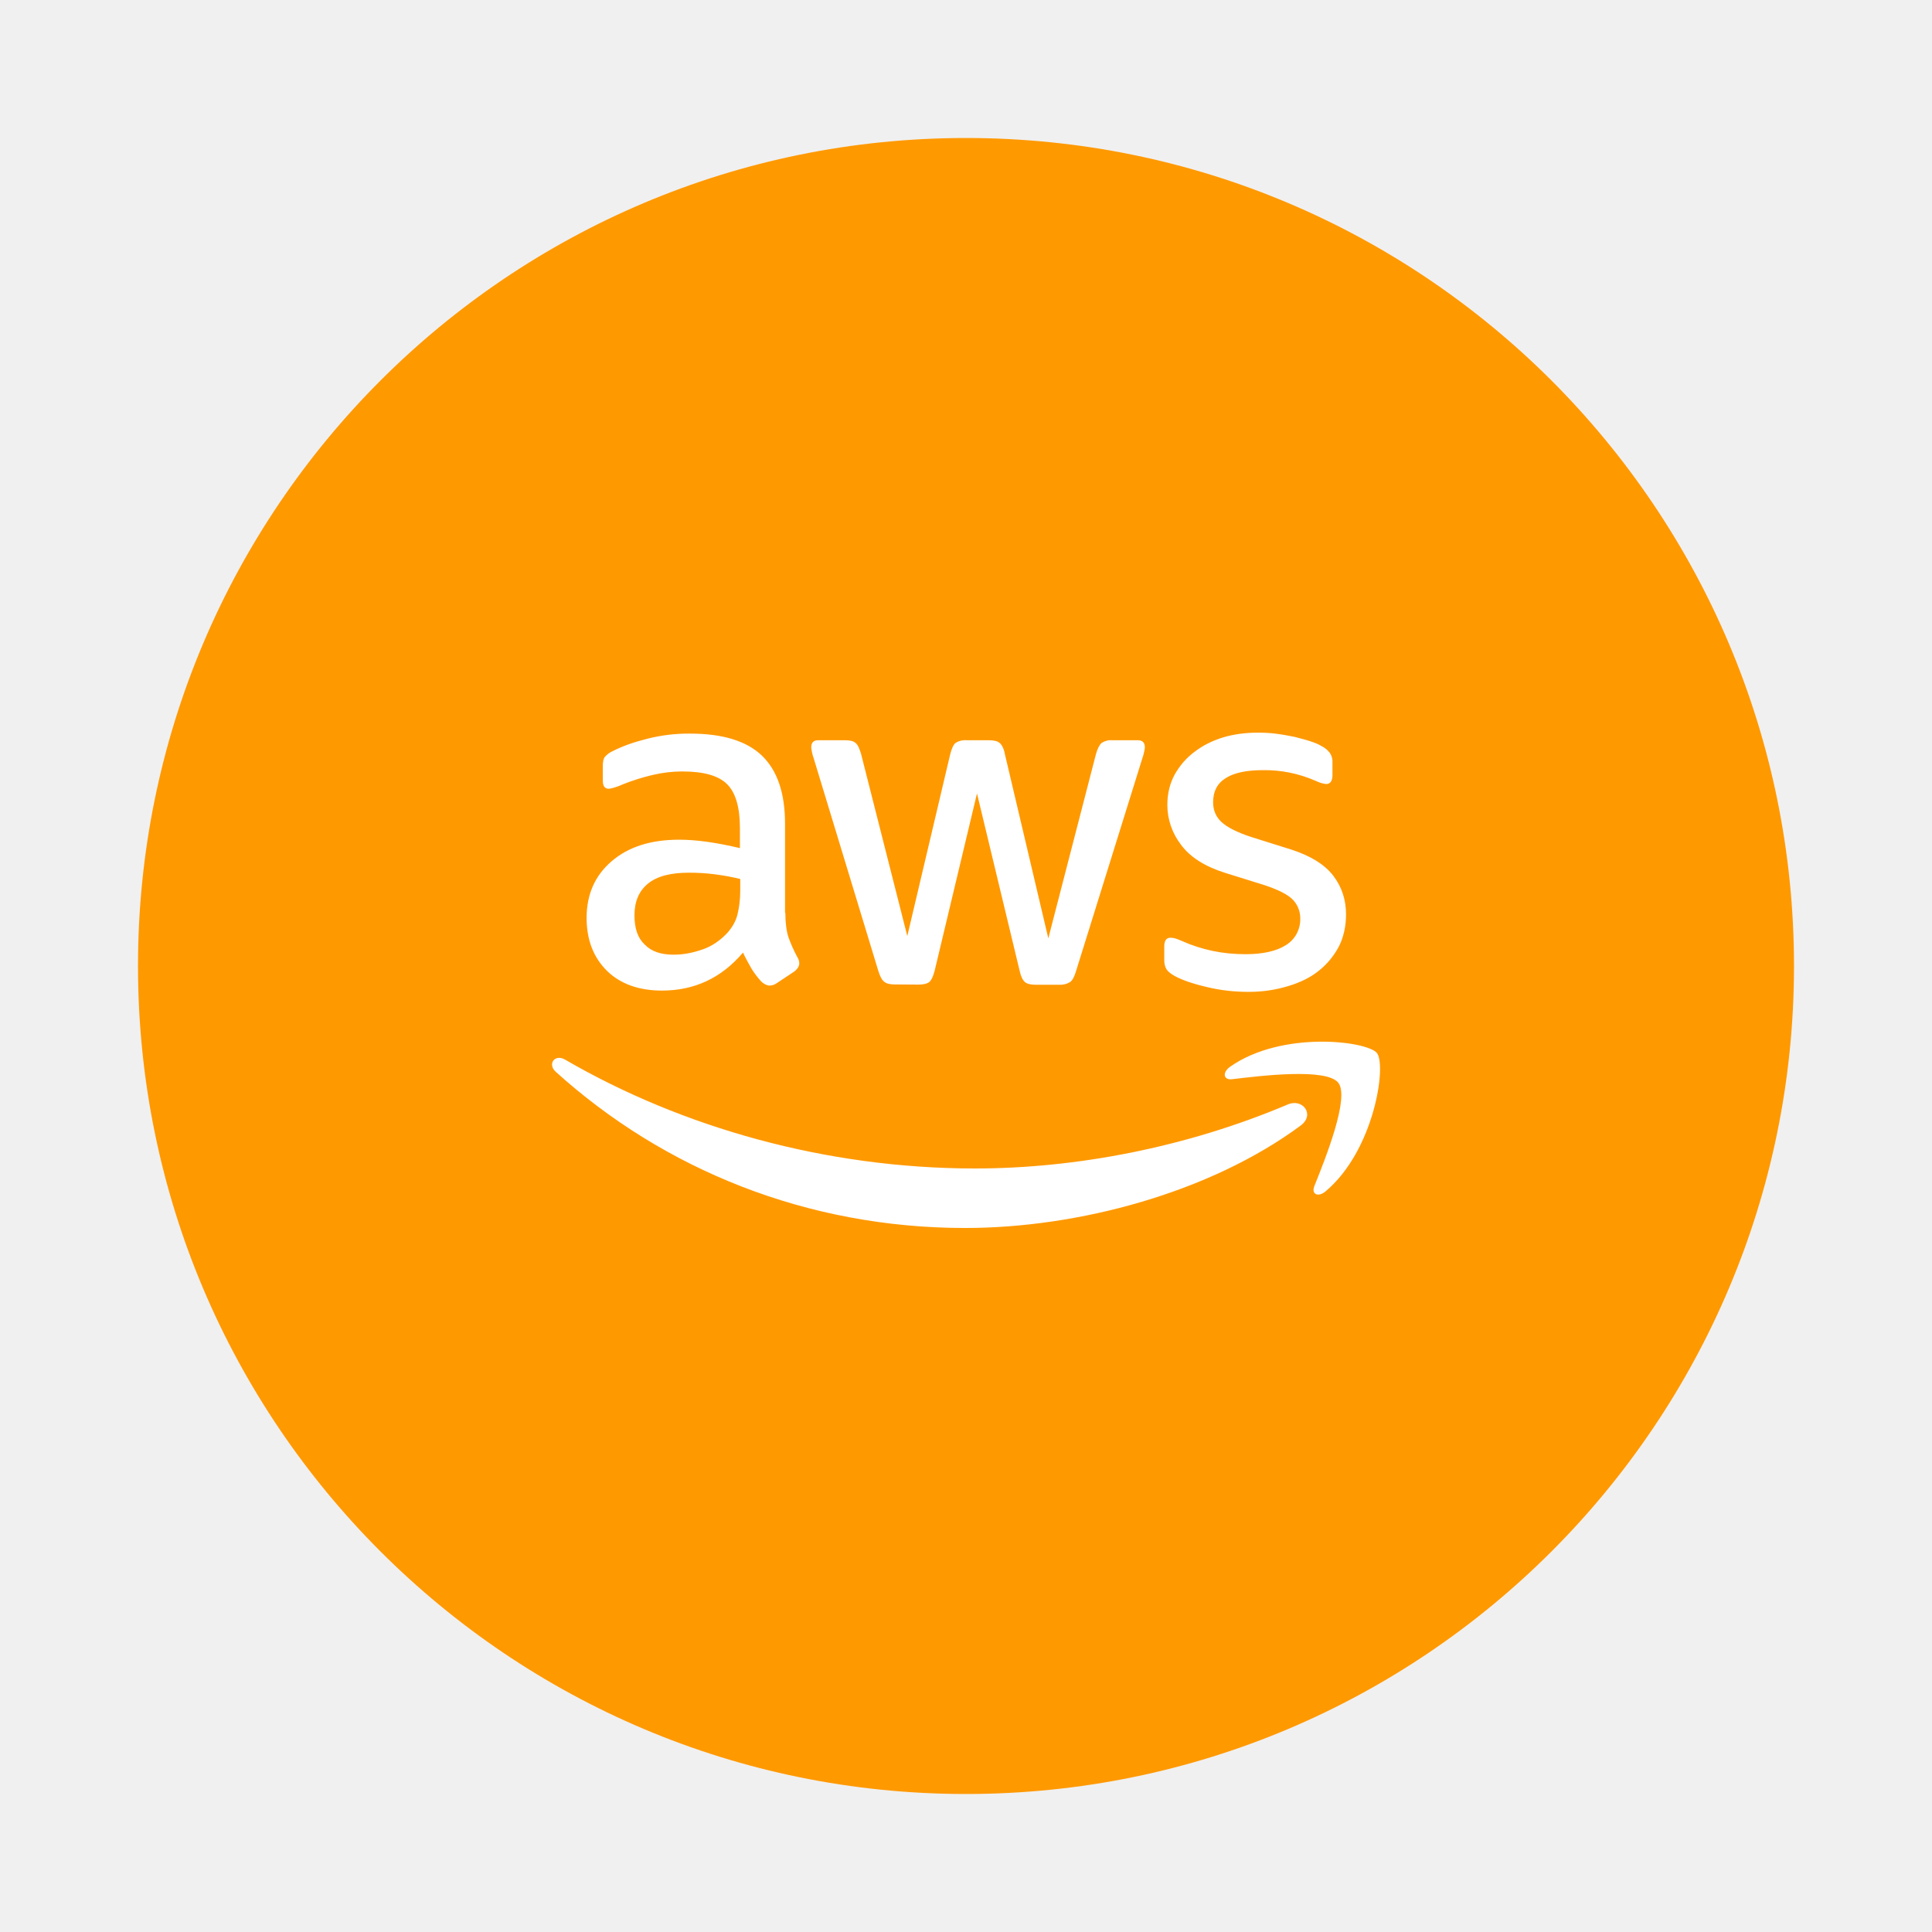
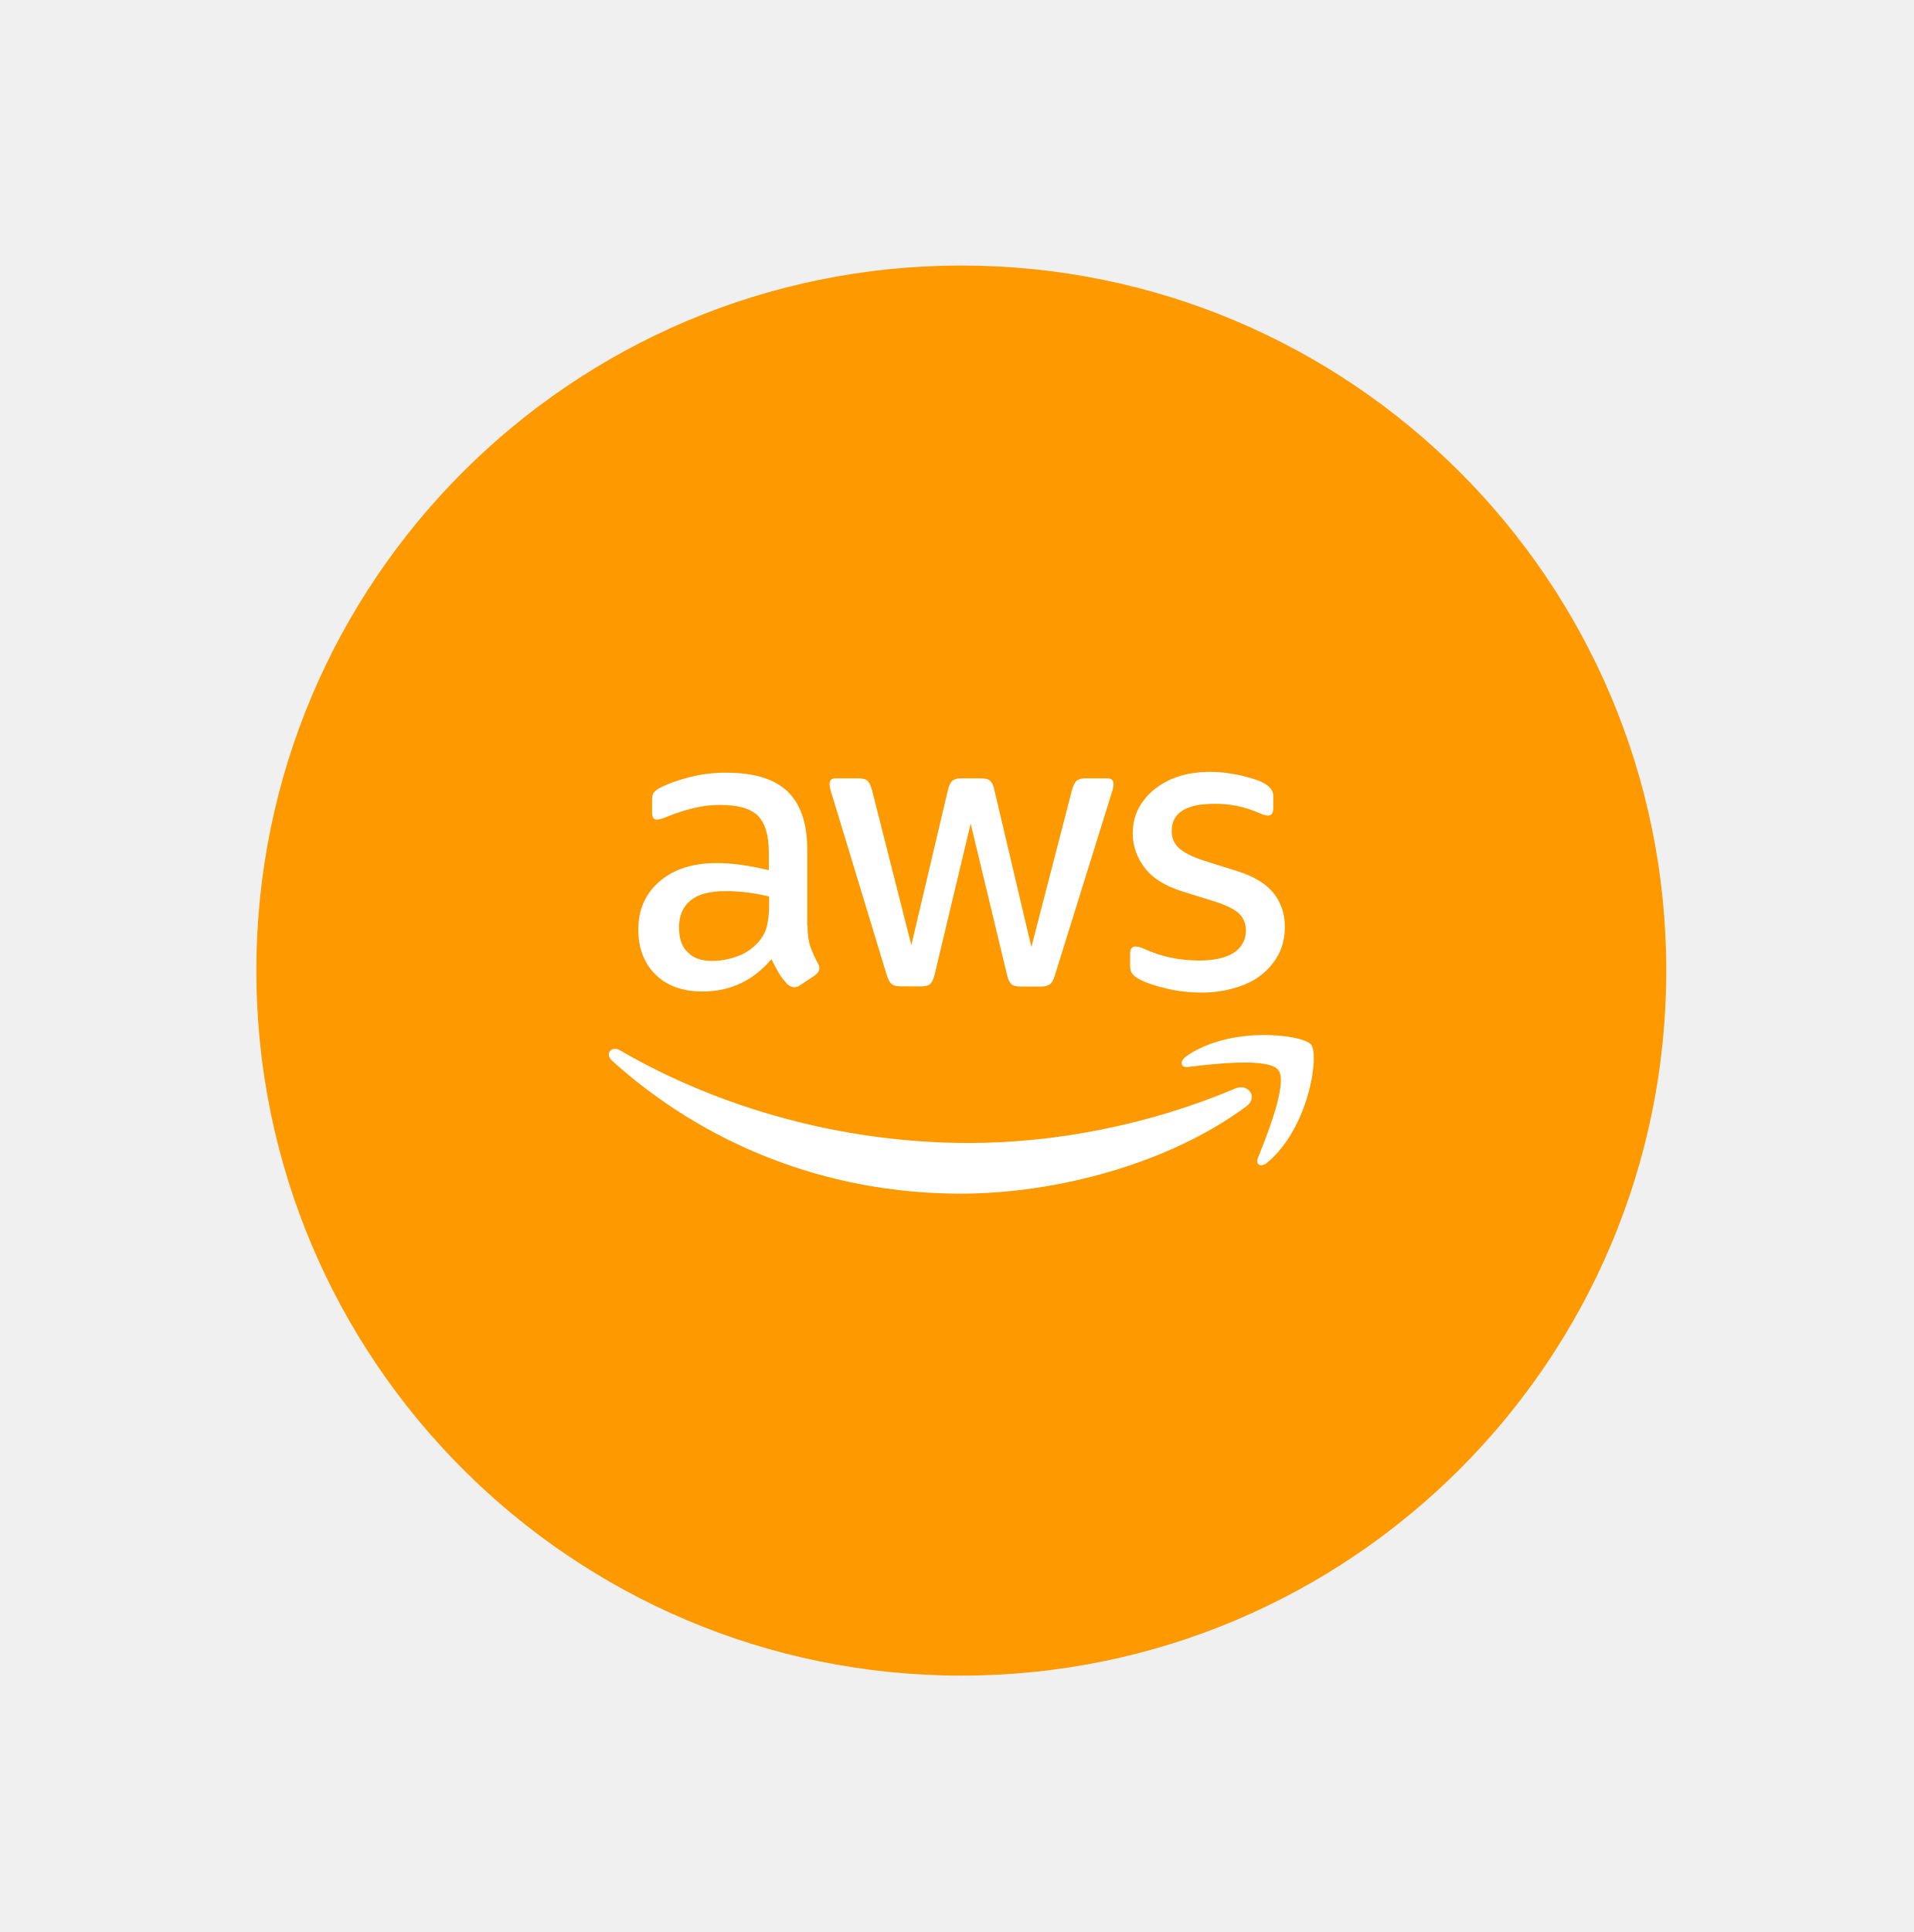
- <svg xmlns="http://www.w3.org/2000/svg" width="350" height="350" viewBox="0 0 350 350" fill="none">
+ <svg xmlns="http://www.w3.org/2000/svg" width="209" height="211" viewBox="0 0 209 211" fill="none">
  <g clip-path="url(#clip0_613_526)">
-     <path d="M175 325C257.843 325 325 257.843 325 175C325 92.157 257.843 25 175 25C92.157 25 25 92.157 25 175C25 257.843 92.157 325 175 325Z" fill="#FF9900" />
-     <path d="M142.275 165.361C142.275 167.207 142.481 168.701 142.832 169.785C143.242 170.898 143.74 172.1 144.443 173.389C144.707 173.77 144.795 174.18 144.795 174.531C144.795 175.029 144.502 175.527 143.857 176.025L140.723 178.105C140.342 178.369 139.902 178.545 139.434 178.545C138.936 178.545 138.438 178.281 137.94 177.842C137.266 177.109 136.68 176.348 136.152 175.498C135.596 174.531 135.068 173.564 134.6 172.568C130.703 177.168 125.811 179.453 119.922 179.453C115.732 179.453 112.393 178.252 109.961 175.879C107.529 173.477 106.27 170.283 106.27 166.299C106.27 162.051 107.764 158.623 110.811 156.016C113.857 153.408 117.9 152.119 123.027 152.119C124.727 152.119 126.484 152.266 128.301 152.529C130.147 152.793 132.051 153.174 134.043 153.643V150.01C134.043 146.23 133.252 143.564 131.699 142.041C130.117 140.488 127.422 139.756 123.584 139.756C121.826 139.756 120.039 139.961 118.193 140.4C116.348 140.84 114.561 141.396 112.803 142.1C112.246 142.363 111.66 142.568 111.045 142.744C110.781 142.832 110.518 142.861 110.254 142.891C109.551 142.891 109.199 142.393 109.199 141.338V138.906C109.199 138.115 109.287 137.5 109.551 137.148C109.932 136.709 110.4 136.328 110.957 136.094C112.715 135.186 114.795 134.453 117.227 133.838C119.775 133.193 122.383 132.871 125.02 132.9C130.967 132.9 135.303 134.248 138.086 136.943C140.84 139.639 142.217 143.711 142.217 149.219V165.391L142.275 165.361ZM122.031 172.949C123.672 172.949 125.371 172.656 127.158 172.041C128.945 171.455 130.557 170.342 131.904 168.848C132.695 167.91 133.311 166.855 133.604 165.654C133.897 164.453 134.102 163.018 134.102 161.318V159.238C132.578 158.857 131.055 158.594 129.502 158.389C127.949 158.184 126.367 158.096 124.815 158.096C121.475 158.096 119.014 158.74 117.373 160.088C115.732 161.436 114.941 163.34 114.941 165.83C114.941 168.174 115.527 169.932 116.787 171.104C117.988 172.363 119.717 172.949 122.031 172.949ZM162.08 178.34C161.172 178.34 160.586 178.193 160.176 177.842C159.766 177.549 159.414 176.846 159.121 175.908L147.402 137.354C147.168 136.709 147.022 136.035 146.963 135.361C146.963 134.57 147.373 134.102 148.164 134.102H153.057C153.994 134.102 154.639 134.248 154.99 134.6C155.4 134.893 155.693 135.596 155.986 136.562L164.365 169.58L172.158 136.562C172.422 135.566 172.715 134.922 173.096 134.6C173.682 134.219 174.385 134.043 175.088 134.102H179.102C180.039 134.102 180.713 134.248 181.094 134.6C181.475 134.893 181.856 135.596 182.031 136.562L189.912 169.99L198.555 136.562C198.848 135.566 199.199 134.922 199.551 134.6C200.137 134.219 200.811 134.043 201.484 134.102H206.143C206.934 134.102 207.402 134.512 207.402 135.361C207.402 135.625 207.344 135.859 207.285 136.152C207.197 136.592 207.08 137.002 206.934 137.412L194.922 175.967C194.629 176.963 194.277 177.607 193.867 177.9C193.311 178.252 192.637 178.428 191.963 178.398H187.656C186.719 178.398 186.074 178.252 185.664 177.9C185.283 177.549 184.932 176.904 184.727 175.908L176.992 143.74L169.316 175.879C169.053 176.875 168.76 177.52 168.379 177.871C167.969 178.223 167.266 178.369 166.387 178.369L162.08 178.34ZM226.182 179.687C223.574 179.687 220.996 179.395 218.506 178.779C216.016 178.193 214.082 177.52 212.764 176.787C211.973 176.348 211.416 175.85 211.211 175.381C211.006 174.941 210.918 174.473 210.918 173.975V171.426C210.918 170.371 211.328 169.873 212.061 169.873C212.354 169.873 212.647 169.932 212.969 170.02C213.262 170.107 213.731 170.313 214.229 170.518C215.928 171.279 217.773 171.865 219.707 172.275C221.699 172.686 223.633 172.861 225.654 172.861C228.789 172.861 231.25 172.305 232.949 171.221C234.59 170.225 235.586 168.408 235.557 166.475C235.586 165.186 235.117 163.926 234.209 162.988C233.301 162.051 231.602 161.201 229.17 160.381L221.934 158.125C218.301 156.982 215.606 155.283 213.965 153.057C212.354 150.977 211.475 148.428 211.475 145.82C211.475 143.74 211.943 141.895 212.822 140.283C213.731 138.701 214.902 137.295 216.426 136.182C217.92 135.039 219.619 134.189 221.611 133.574C223.604 132.988 225.713 132.725 227.91 132.725C228.994 132.725 230.166 132.783 231.25 132.93C232.393 133.076 233.447 133.281 234.502 133.486C235.498 133.75 236.465 133.984 237.344 134.277C238.252 134.57 238.955 134.863 239.453 135.186C240.039 135.479 240.566 135.918 240.947 136.445C241.27 136.943 241.416 137.5 241.387 138.086V140.43C241.387 141.484 240.977 142.041 240.244 142.041C239.57 141.953 238.926 141.748 238.34 141.455C235.322 140.137 232.07 139.463 228.76 139.521C225.918 139.521 223.662 139.961 222.109 140.928C220.557 141.865 219.766 143.33 219.766 145.352C219.766 146.758 220.264 147.959 221.26 148.896C222.256 149.834 224.102 150.801 226.738 151.65L233.828 153.877C237.402 155.02 240.01 156.631 241.563 158.682C243.115 160.732 243.848 163.076 243.848 165.654C243.848 167.793 243.408 169.756 242.559 171.455C241.65 173.154 240.449 174.648 238.926 175.85C237.373 177.109 235.527 177.988 233.389 178.633C231.074 179.336 228.731 179.687 226.182 179.687ZM235.615 203.916C219.209 216.045 195.361 222.461 174.854 222.461C146.113 222.461 120.215 211.826 100.674 194.16C99.121 192.754 100.527 190.879 102.373 191.963C123.525 204.238 149.629 211.68 176.611 211.68C194.834 211.68 214.815 207.9 233.242 200.107C235.967 198.877 238.311 201.924 235.615 203.916ZM242.441 196.152C240.332 193.457 228.555 194.863 223.223 195.508C221.641 195.713 221.377 194.307 222.842 193.252C232.217 186.66 247.627 188.564 249.443 190.762C251.231 193.018 248.945 208.428 240.156 215.811C238.809 216.953 237.52 216.367 238.106 214.873C240.098 209.922 244.551 198.789 242.441 196.152Z" fill="white" />
+     <path d="M105 183C147.526 183 182 148.526 182 106C182 63.474 147.526 29 105 29C62.474 29 28 63.474 28 106C28 148.526 62.474 183 105 183Z" fill="#FF9900" />
+     <path d="M88.201 101.052C88.201 102 88.307 102.767 88.487 103.323C88.698 103.895 88.954 104.511 89.314 105.173C89.45 105.369 89.495 105.579 89.495 105.76C89.495 106.015 89.344 106.271 89.014 106.527L87.404 107.594C87.209 107.73 86.983 107.82 86.743 107.82C86.487 107.82 86.231 107.685 85.976 107.459C85.63 107.083 85.329 106.692 85.058 106.256C84.773 105.76 84.502 105.263 84.261 104.752C82.261 107.113 79.75 108.286 76.727 108.286C74.576 108.286 72.862 107.67 71.614 106.451C70.365 105.218 69.719 103.579 69.719 101.534C69.719 99.353 70.486 97.593 72.05 96.255C73.614 94.916 75.689 94.255 78.321 94.255C79.193 94.255 80.096 94.33 81.028 94.465C81.975 94.601 82.953 94.796 83.976 95.037V93.172C83.976 91.232 83.57 89.863 82.772 89.081C81.96 88.284 80.577 87.908 78.607 87.908C77.704 87.908 76.787 88.013 75.839 88.239C74.892 88.465 73.975 88.75 73.072 89.111C72.787 89.247 72.486 89.352 72.17 89.442C72.035 89.487 71.899 89.502 71.764 89.517C71.403 89.517 71.222 89.262 71.222 88.72V87.472C71.222 87.066 71.268 86.75 71.403 86.57C71.598 86.344 71.839 86.149 72.125 86.028C73.027 85.562 74.095 85.186 75.343 84.87C76.651 84.54 77.99 84.374 79.344 84.389C82.397 84.389 84.622 85.081 86.051 86.465C87.465 87.848 88.171 89.939 88.171 92.766V101.067L88.201 101.052ZM77.81 104.947C78.652 104.947 79.524 104.797 80.441 104.481C81.359 104.18 82.186 103.609 82.878 102.842C83.284 102.361 83.6 101.819 83.75 101.203C83.9 100.586 84.006 99.849 84.006 98.977V97.909C83.224 97.714 82.442 97.578 81.644 97.473C80.847 97.368 80.035 97.323 79.238 97.323C77.524 97.323 76.26 97.653 75.418 98.345C74.576 99.037 74.17 100.015 74.17 101.293C74.17 102.496 74.471 103.398 75.118 104C75.734 104.647 76.621 104.947 77.81 104.947ZM98.368 107.715C97.902 107.715 97.601 107.639 97.39 107.459C97.18 107.309 96.999 106.948 96.849 106.466L90.833 86.675C90.713 86.344 90.638 85.998 90.608 85.652C90.608 85.246 90.818 85.006 91.224 85.006H93.736C94.217 85.006 94.548 85.081 94.728 85.261C94.939 85.412 95.089 85.773 95.24 86.269L99.541 103.218L103.541 86.269C103.677 85.758 103.827 85.427 104.023 85.261C104.323 85.066 104.684 84.976 105.045 85.006H107.106C107.587 85.006 107.933 85.081 108.128 85.261C108.324 85.412 108.519 85.773 108.61 86.269L112.655 103.429L117.092 86.269C117.242 85.758 117.422 85.427 117.603 85.261C117.904 85.066 118.25 84.976 118.595 85.006H120.987C121.393 85.006 121.633 85.216 121.633 85.652C121.633 85.788 121.603 85.908 121.573 86.058C121.528 86.284 121.468 86.495 121.393 86.705L115.227 106.496C115.076 107.008 114.896 107.339 114.685 107.489C114.4 107.67 114.054 107.76 113.708 107.745H111.497C111.016 107.745 110.685 107.67 110.474 107.489C110.279 107.309 110.098 106.978 109.993 106.466L106.023 89.954L102.083 106.451C101.947 106.963 101.797 107.294 101.601 107.474C101.391 107.654 101.03 107.73 100.579 107.73L98.368 107.715ZM131.273 108.406C129.935 108.406 128.612 108.256 127.333 107.94C126.055 107.639 125.062 107.294 124.386 106.918C123.979 106.692 123.694 106.436 123.588 106.196C123.483 105.97 123.438 105.729 123.438 105.474V104.165C123.438 103.624 123.649 103.368 124.025 103.368C124.175 103.368 124.325 103.398 124.491 103.444C124.641 103.489 124.882 103.594 125.137 103.699C126.01 104.09 126.957 104.391 127.95 104.602C128.972 104.812 129.965 104.902 131.003 104.902C132.612 104.902 133.875 104.617 134.747 104.06C135.59 103.549 136.101 102.616 136.086 101.624C136.101 100.962 135.86 100.315 135.394 99.834C134.928 99.353 134.056 98.917 132.807 98.496L129.093 97.338C127.228 96.751 125.844 95.879 125.002 94.736C124.175 93.668 123.724 92.36 123.724 91.021C123.724 89.954 123.964 89.006 124.416 88.179C124.882 87.367 125.483 86.645 126.265 86.073C127.032 85.487 127.905 85.051 128.927 84.735C129.95 84.434 131.033 84.299 132.161 84.299C132.717 84.299 133.319 84.329 133.875 84.404C134.462 84.479 135.003 84.585 135.545 84.69C136.056 84.825 136.552 84.945 137.003 85.096C137.47 85.246 137.83 85.397 138.086 85.562C138.387 85.713 138.658 85.938 138.853 86.209C139.019 86.465 139.094 86.75 139.079 87.051V88.254C139.079 88.796 138.868 89.081 138.492 89.081C138.146 89.036 137.815 88.931 137.515 88.781C135.966 88.104 134.296 87.758 132.597 87.788C131.138 87.788 129.98 88.013 129.183 88.51C128.386 88.991 127.98 89.743 127.98 90.781C127.98 91.502 128.236 92.119 128.747 92.6C129.258 93.082 130.206 93.578 131.559 94.014L135.199 95.157C137.033 95.744 138.372 96.571 139.169 97.623C139.966 98.676 140.342 99.879 140.342 101.203C140.342 102.301 140.116 103.308 139.68 104.18C139.214 105.053 138.597 105.82 137.815 106.436C137.018 107.083 136.071 107.534 134.973 107.865C133.785 108.226 132.582 108.406 131.273 108.406ZM136.116 120.844C127.694 127.07 115.452 130.363 104.925 130.363C90.172 130.363 76.877 124.904 66.846 115.836C66.049 115.114 66.771 114.151 67.718 114.708C78.576 121.009 91.976 124.829 105.827 124.829C115.182 124.829 125.438 122.889 134.898 118.889C136.296 118.257 137.5 119.821 136.116 120.844ZM139.62 116.858C138.537 115.475 132.492 116.197 129.754 116.528C128.942 116.633 128.807 115.911 129.559 115.37C134.371 111.986 142.282 112.963 143.214 114.091C144.132 115.249 142.959 123.16 138.447 126.95C137.755 127.536 137.094 127.235 137.394 126.468C138.417 123.927 140.703 118.212 139.62 116.858Z" fill="white" />
  </g>
  <defs>
    <clipPath id="clip0_613_526">
-       <rect width="300" height="300" fill="white" transform="translate(25 25)" />
+       <rect width="154" height="154" fill="white" transform="translate(28 29)" />
    </clipPath>
  </defs>
</svg>
